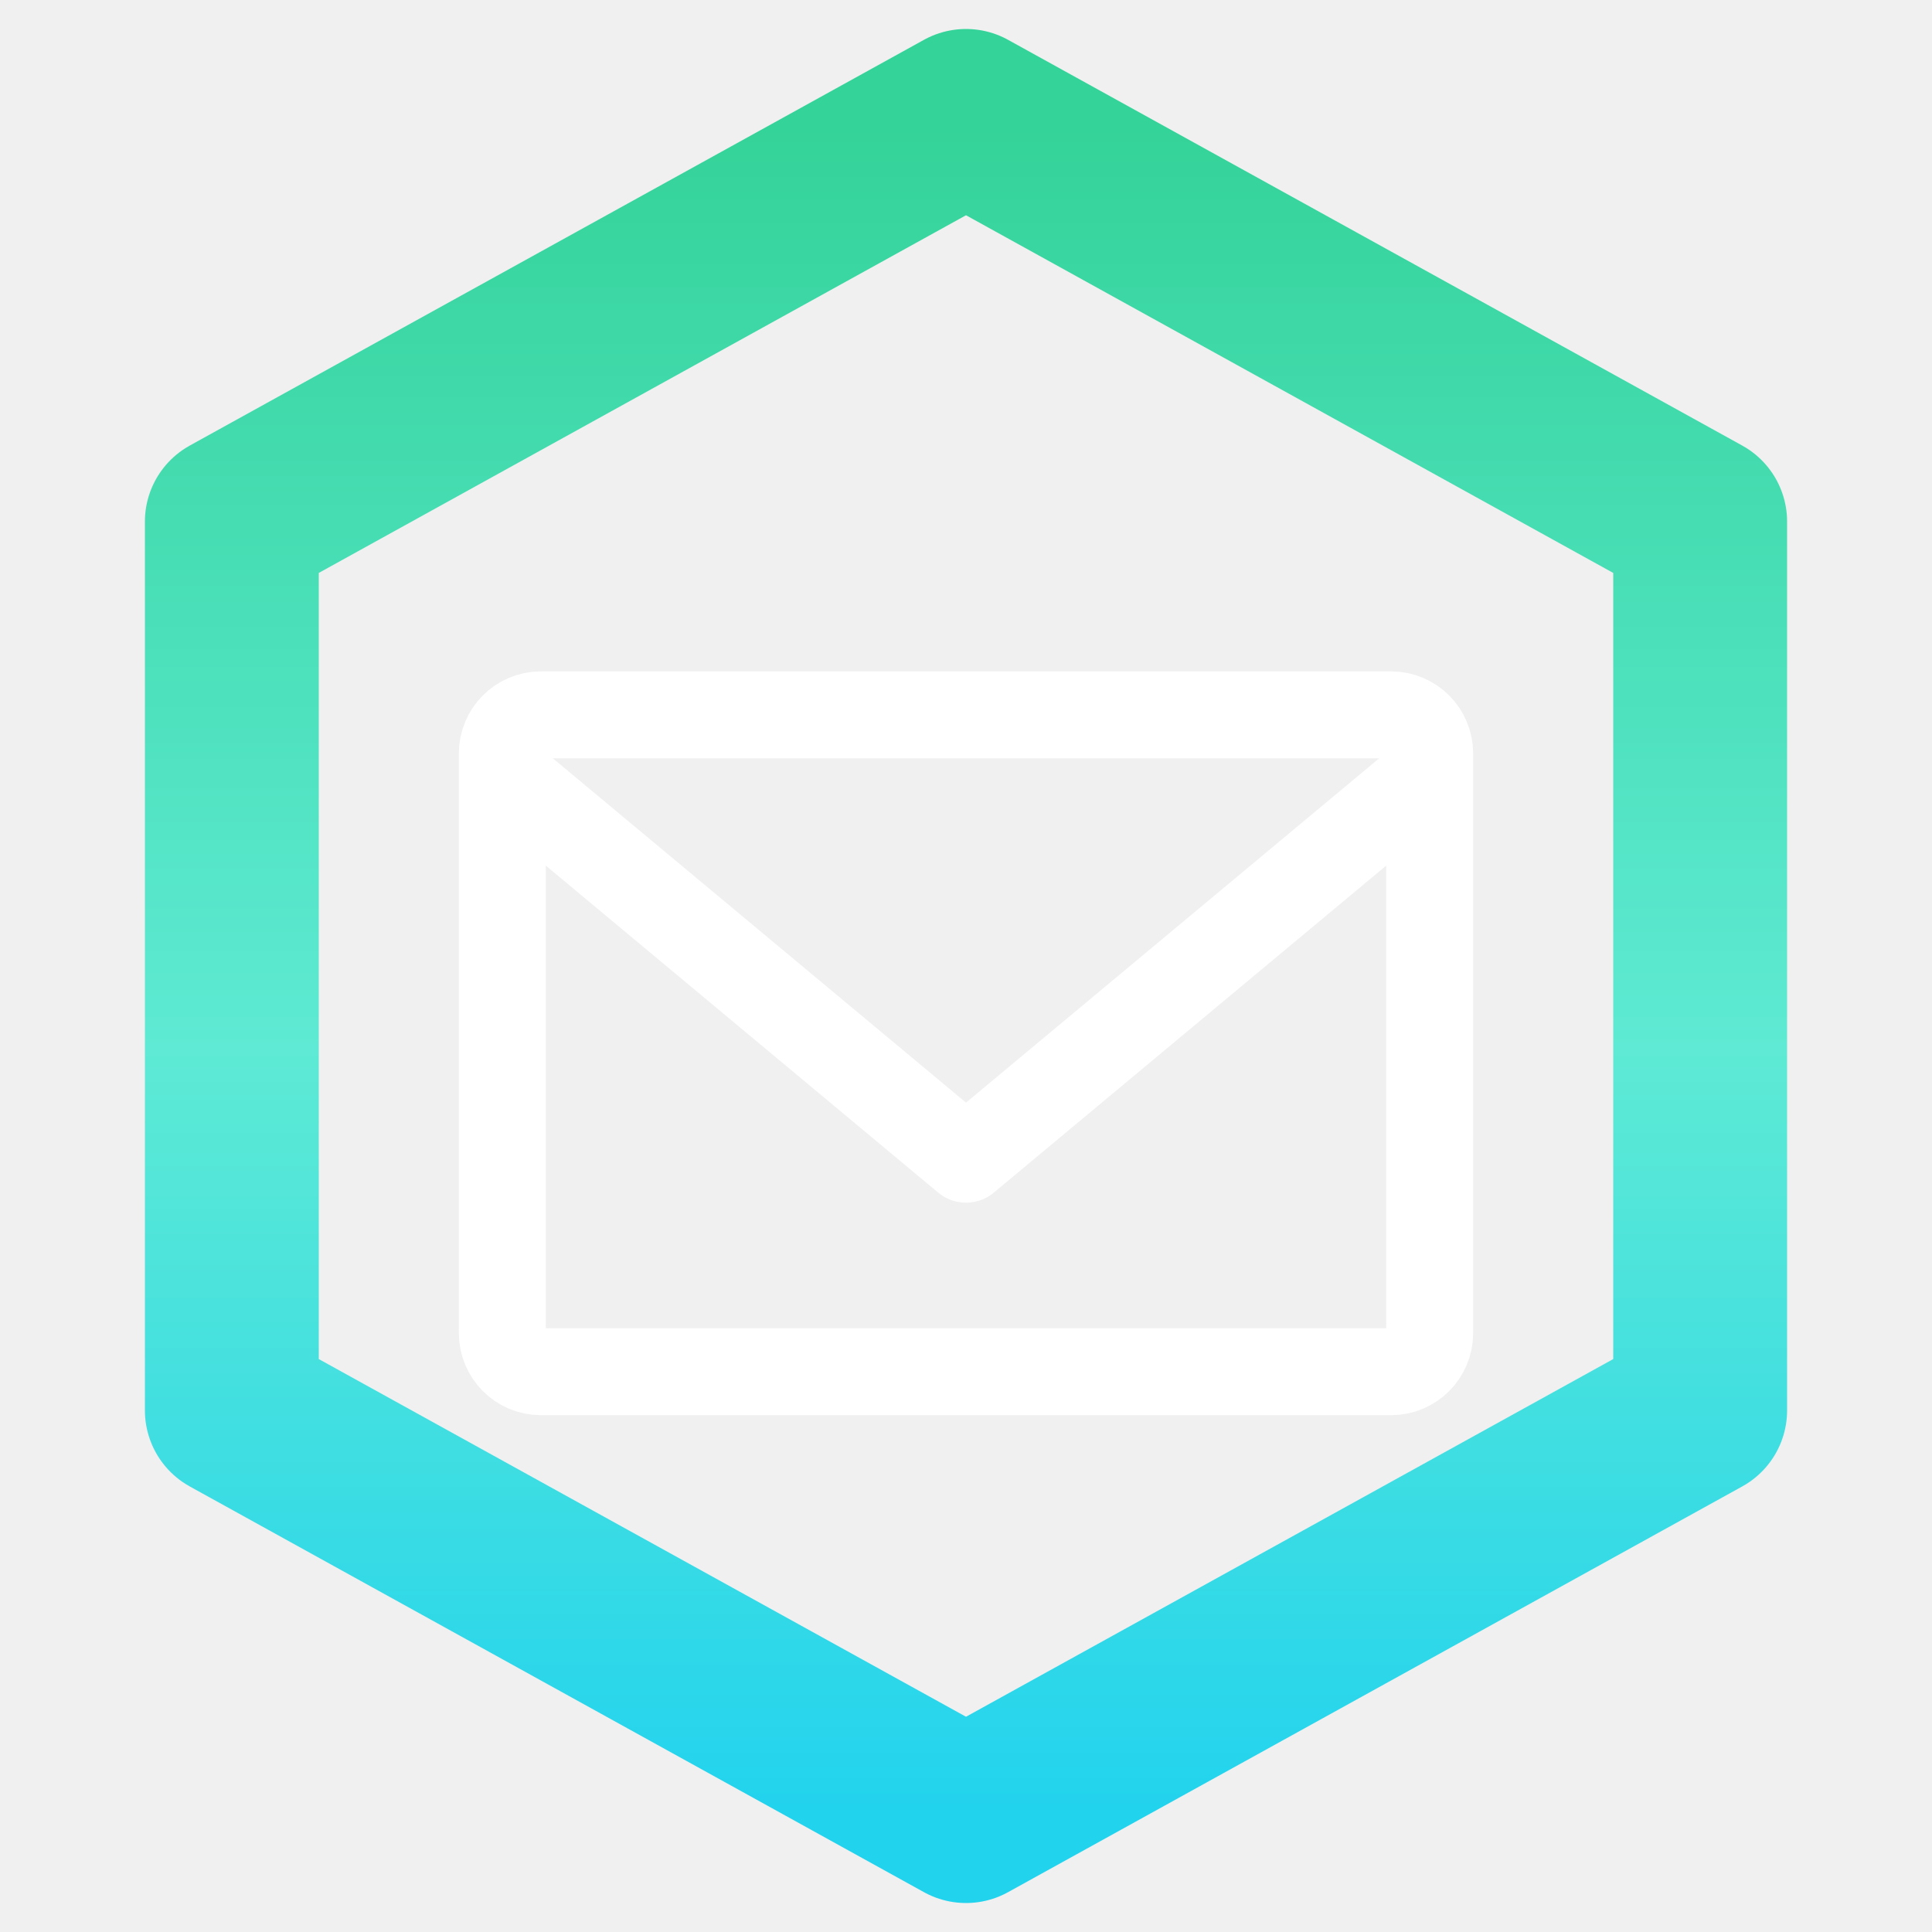
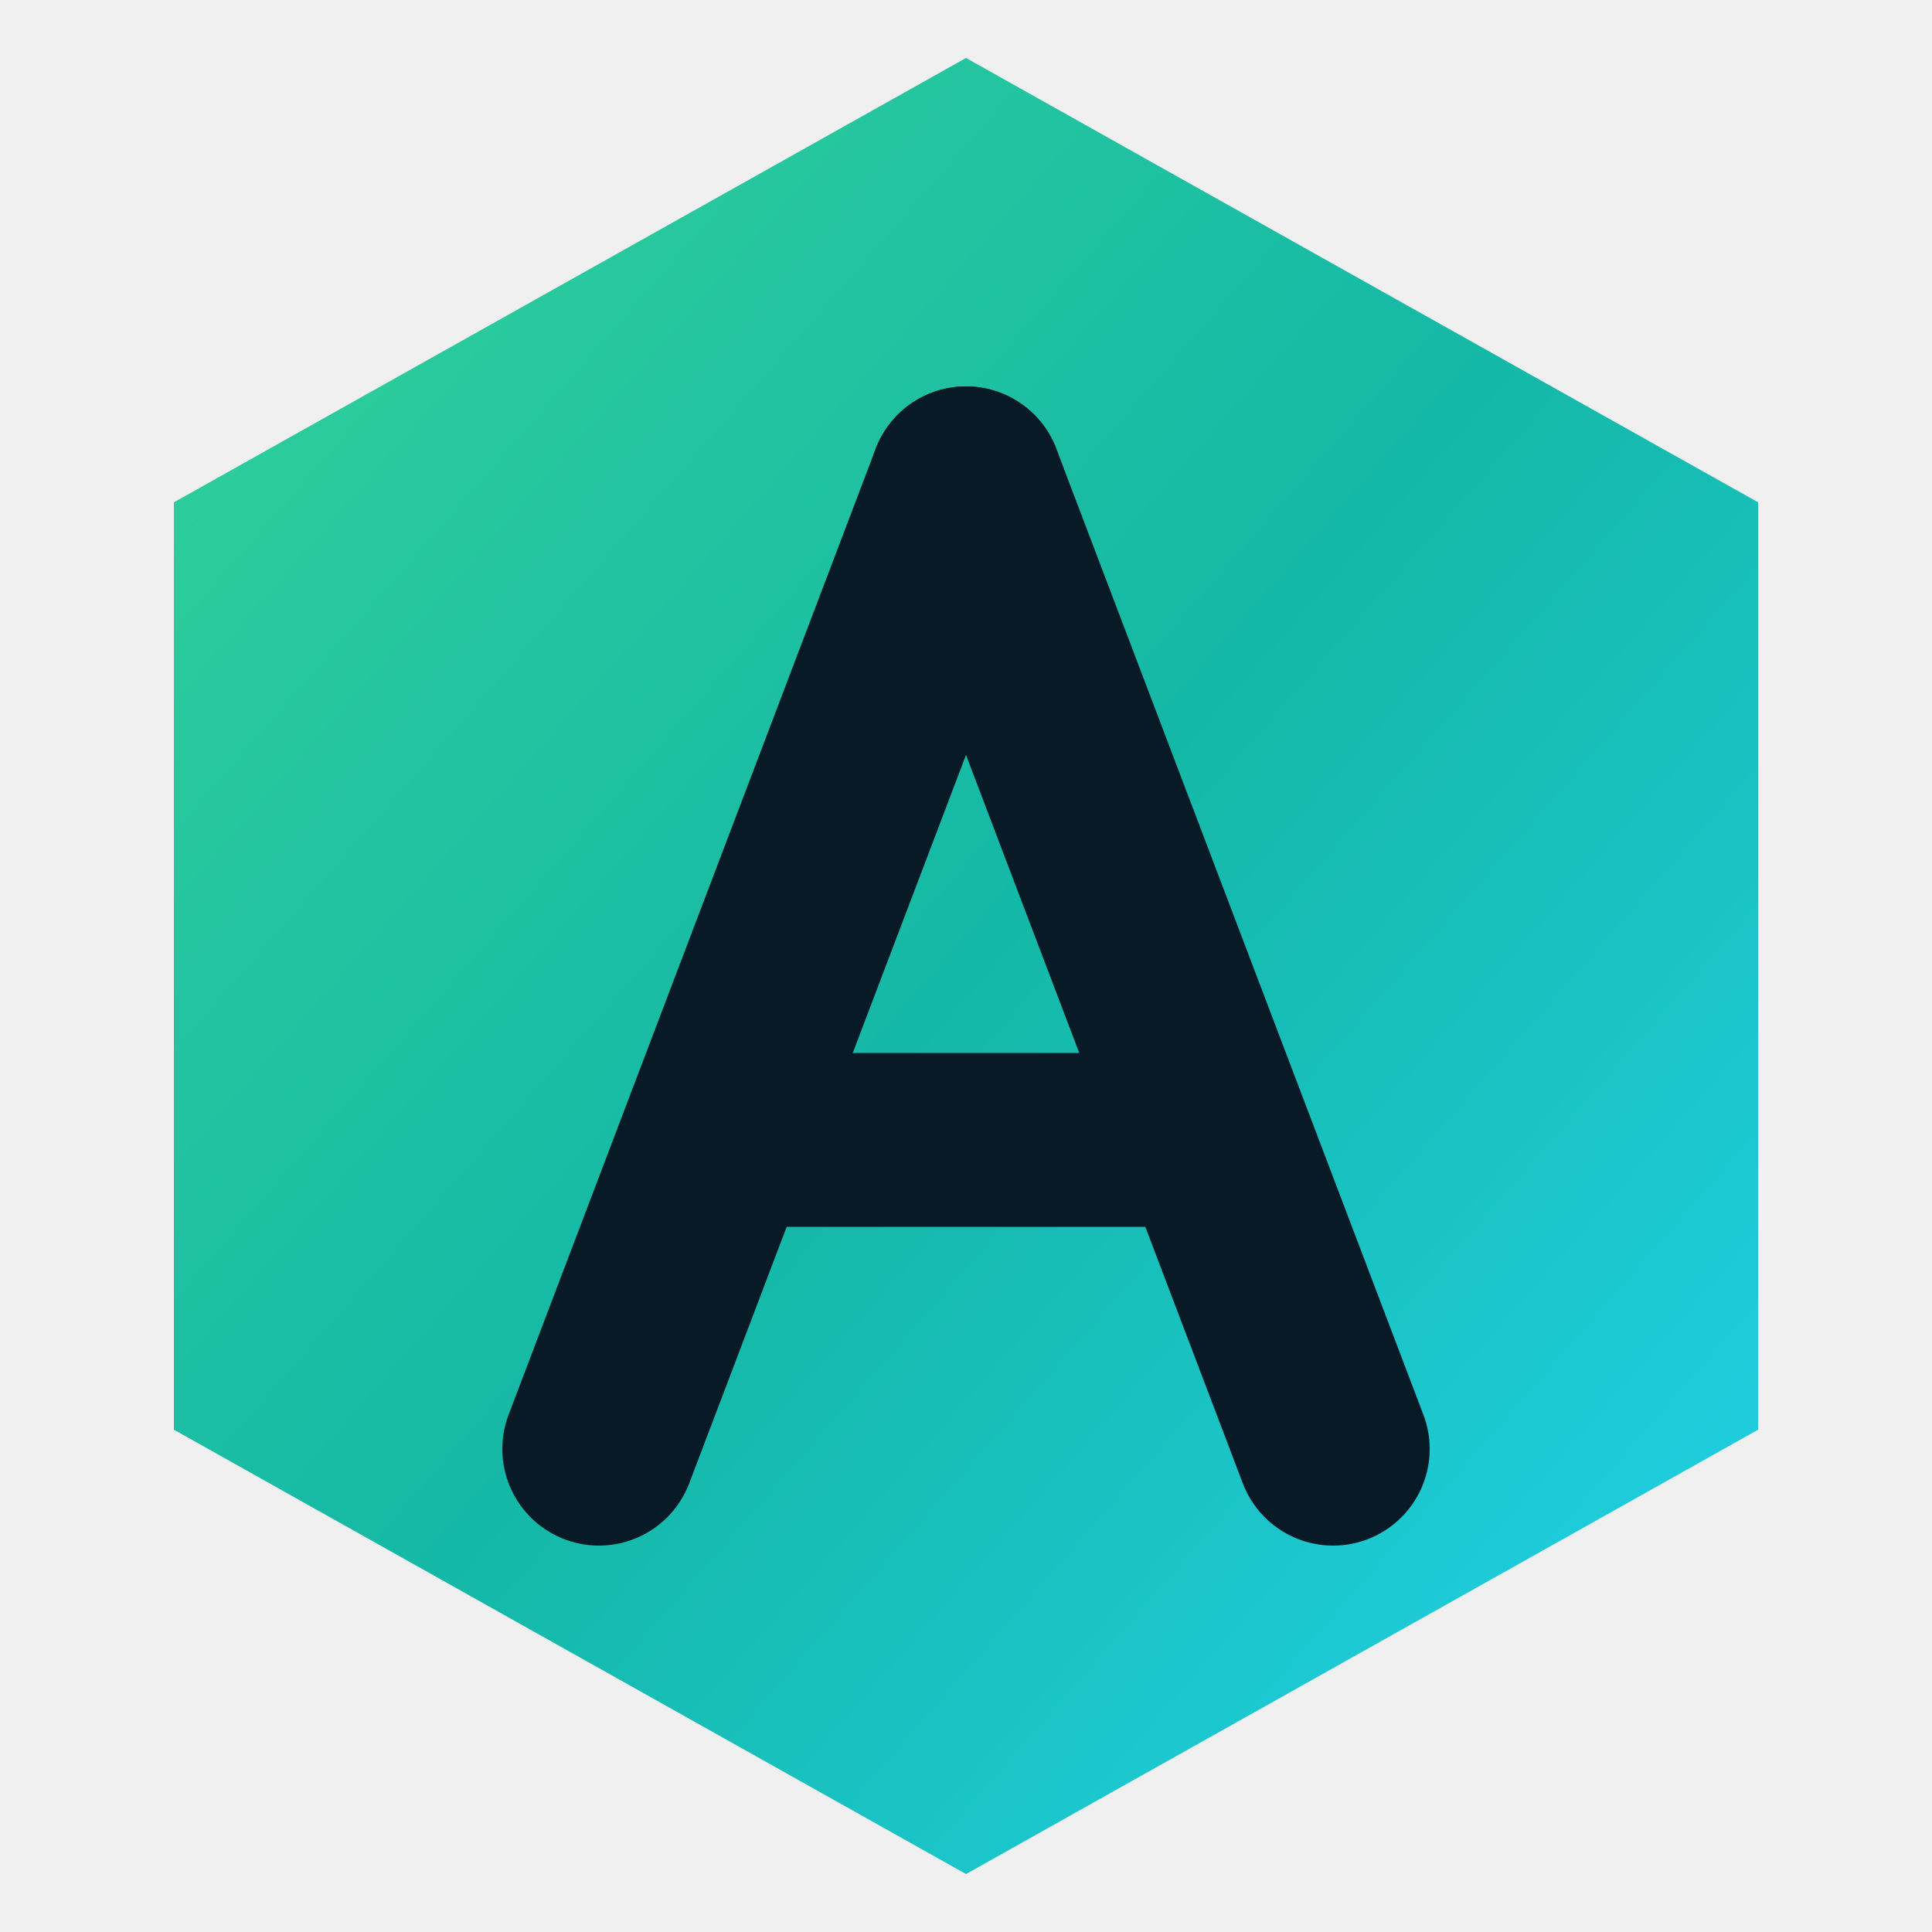
<svg xmlns="http://www.w3.org/2000/svg" viewBox="0 0 100 100">
  <defs>
-     <linearGradient id="g" x1="0.5" y1="0" x2="0.5" y2="1">
+     <linearGradient id="g" x1="0" y1="0" x2="1" y2="1">
      <stop offset="0%" stop-color="#34D399" />
-       <stop offset="55%" stop-color="#5EEAD4" />
+       <stop offset="50%" stop-color="#14B8A6" />
      <stop offset="100%" stop-color="#22D3EE" />
    </linearGradient>
  </defs>
-   <polygon points="50,6 88,27 88,73 50,94 12,73 12,27" fill="none" stroke="url(#g)" stroke-width="9" stroke-linejoin="round" />
-   <rect x="26" y="37" width="48" height="34" rx="2" fill="none" stroke="white" stroke-width="4.5" />
-   <polyline points="26,40 50,60 74,40" fill="none" stroke="white" stroke-width="4.5" stroke-linejoin="round" />
+   <polygon points="50,3 91,26 91,74 50,97 9,74 9,26" fill="url(#g)" stroke="none" stroke-linejoin="round" />
+   <path d="M50 25 L69 75" fill="none" stroke="#071A26" stroke-width="10" stroke-linecap="round" />
+   <path d="M50 25 L31 75" fill="none" stroke="#071A26" stroke-width="10" stroke-linecap="round" />
+   <path d="M39 59 L61 59" fill="none" stroke="#071A26" stroke-width="9" stroke-linecap="round" />
</svg>
